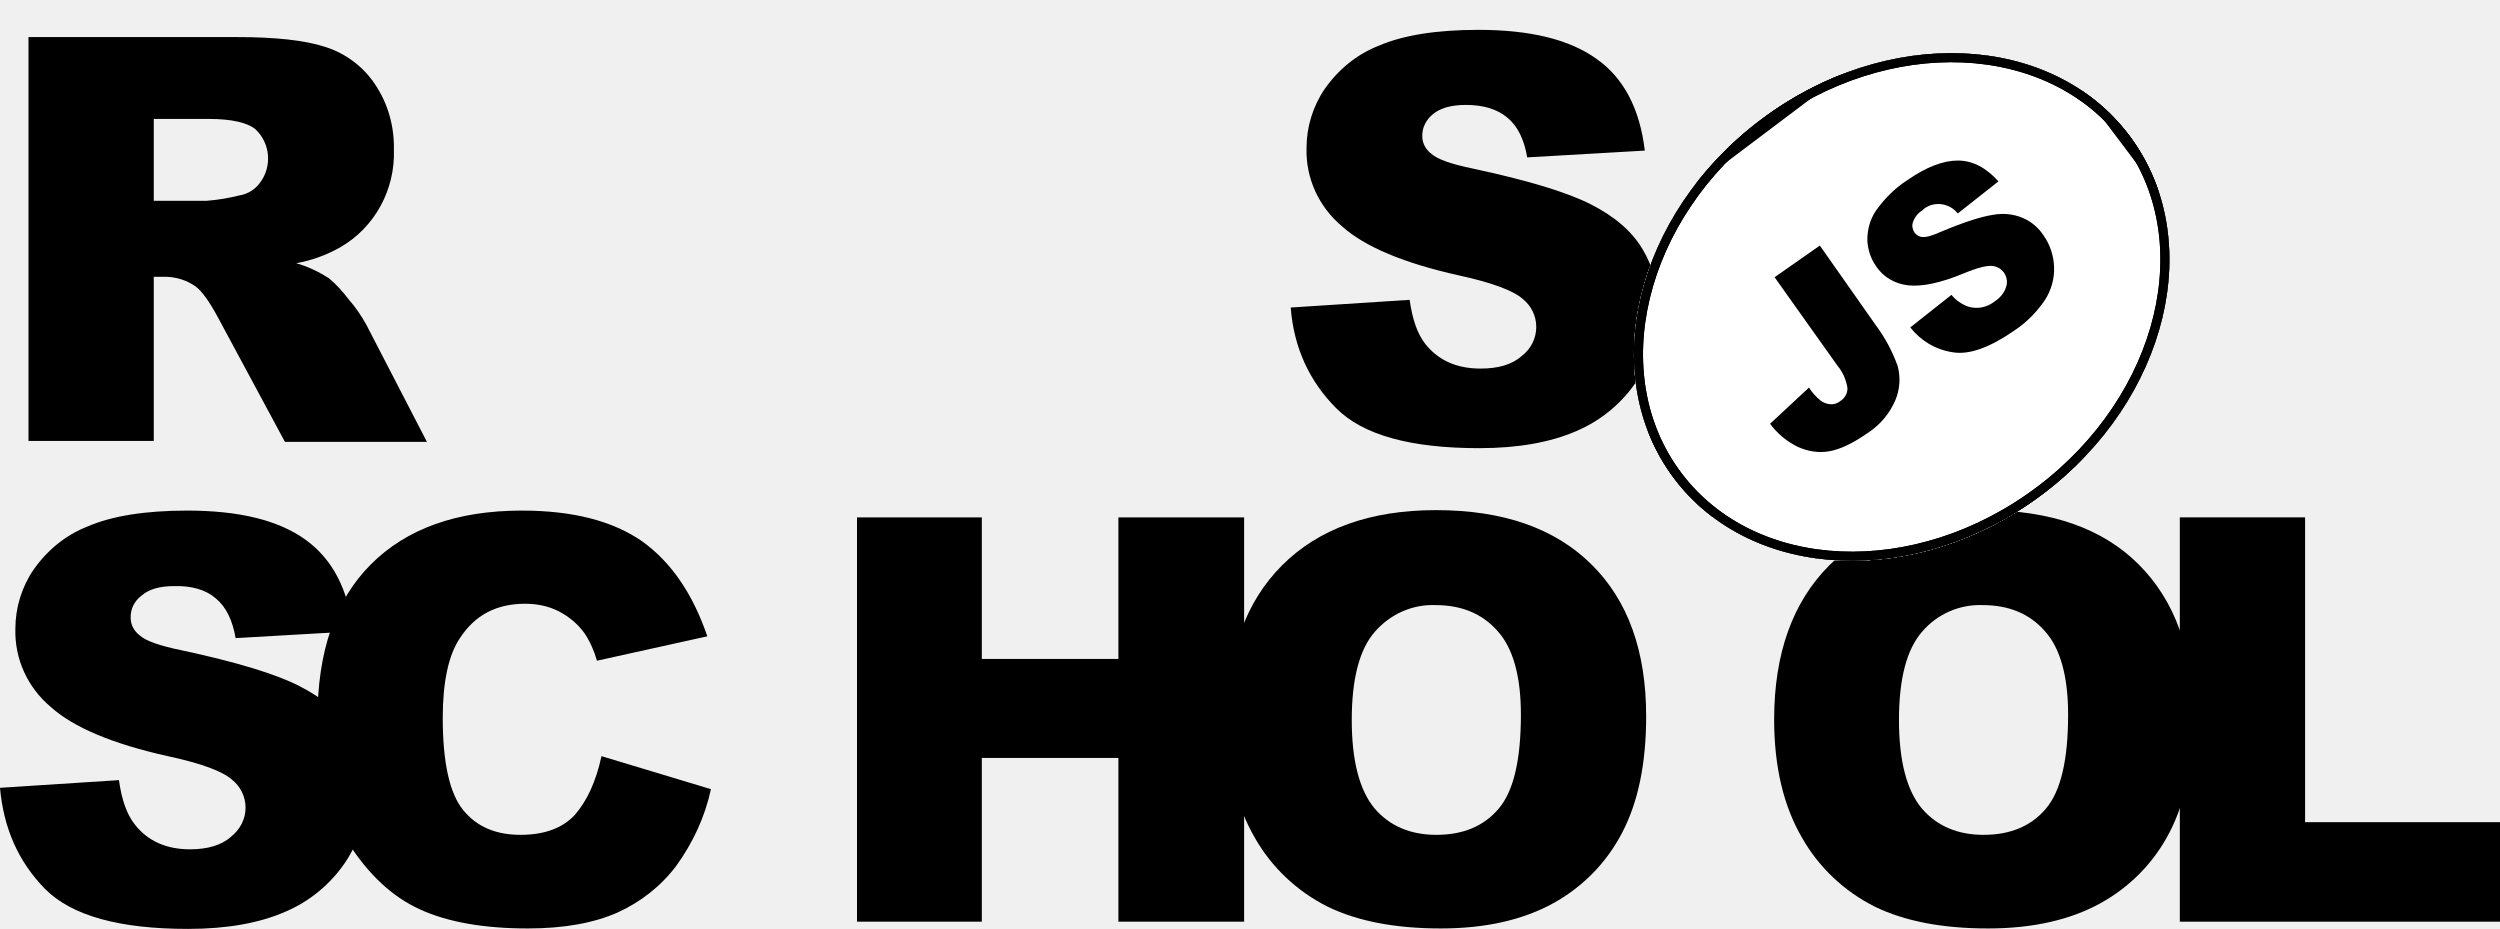
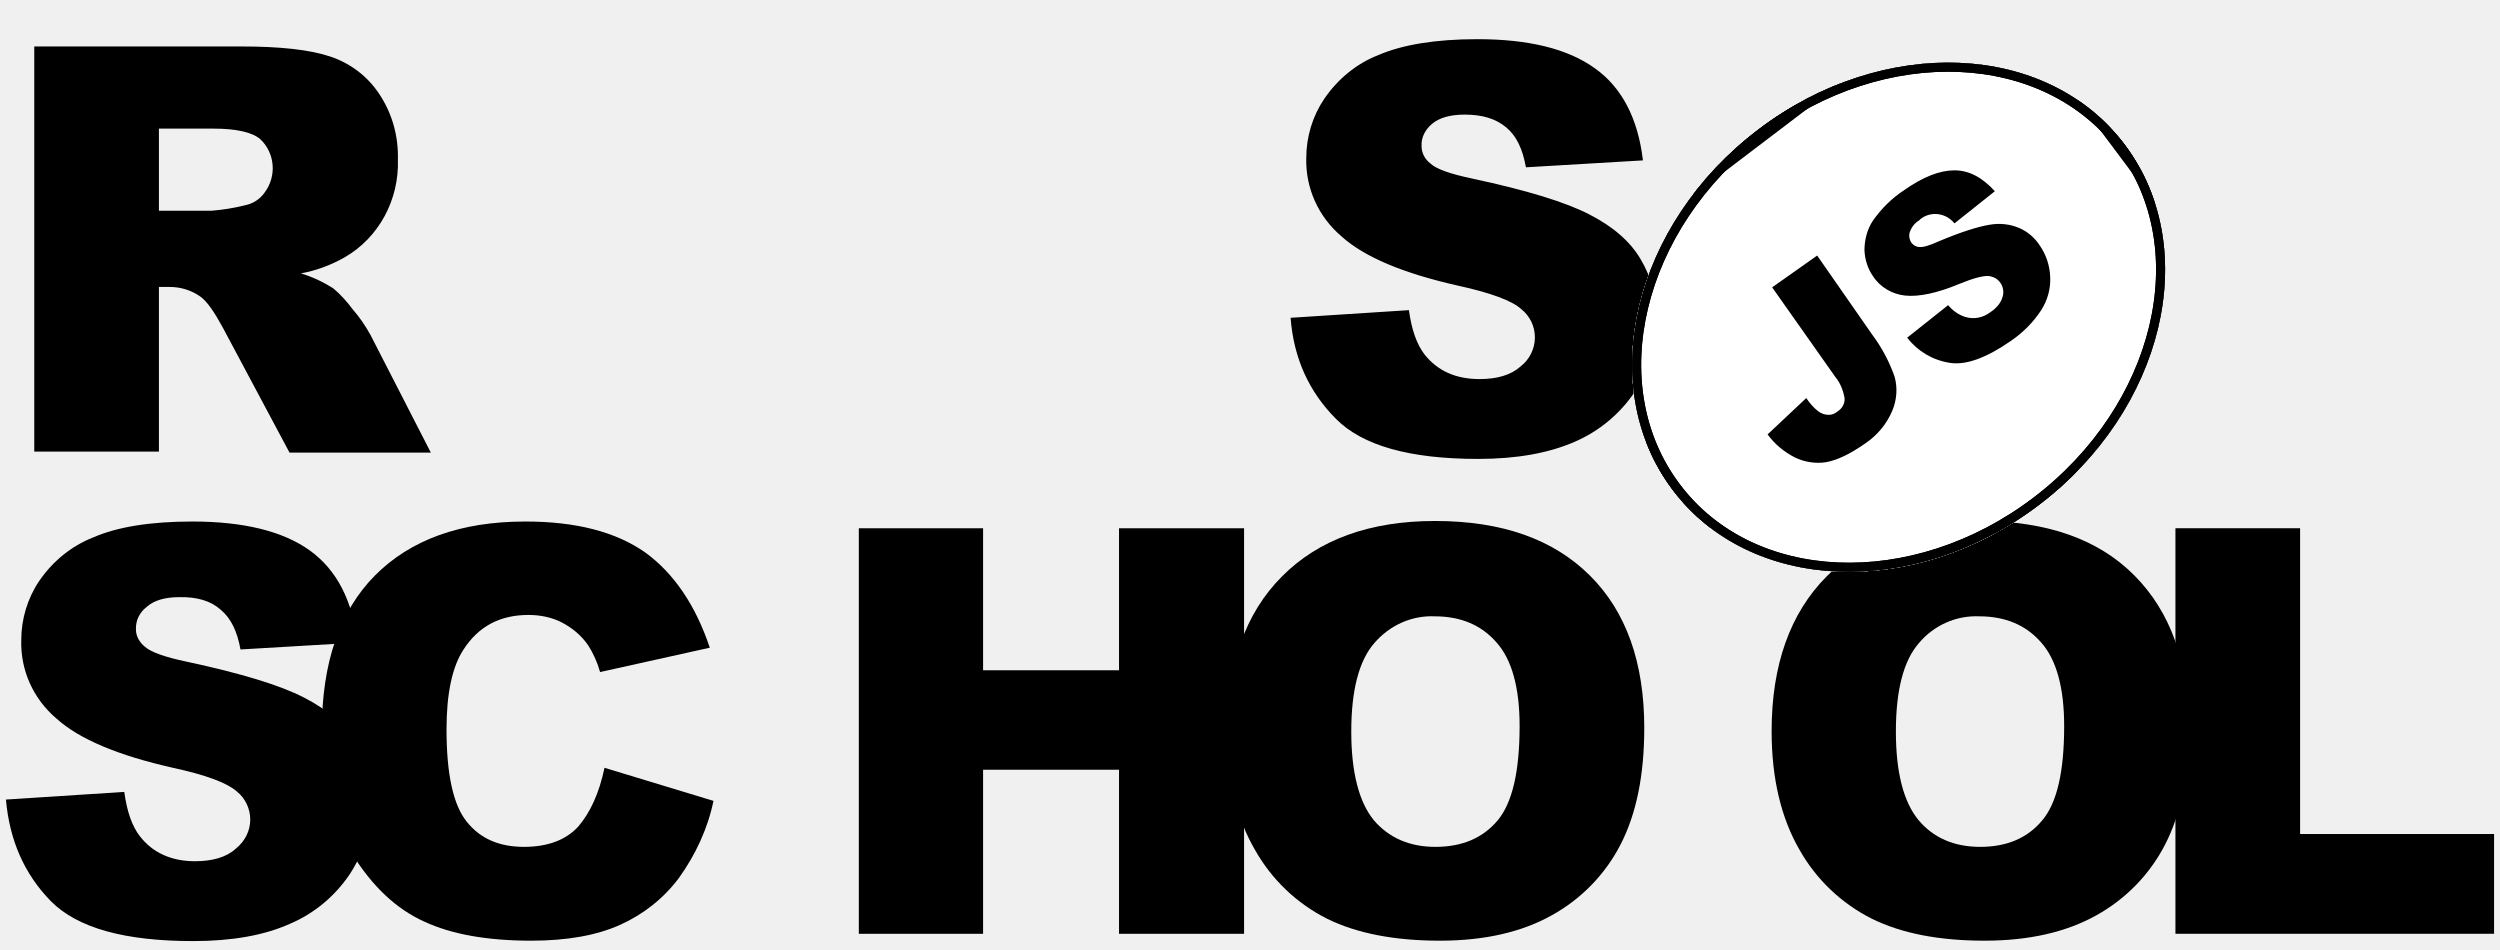
- <svg xmlns="http://www.w3.org/2000/svg" xmlns:xlink="http://www.w3.org/1999/xlink" id="Layer_1" viewBox="0 0 552.8 205.3">
-   <style>.st0{fill:#fff}.st1{clip-path:url(#SVGID_2_)}.st2{clip-path:url(#SVGID_4_)}.st3{clip-path:url(#SVGID_6_)}.st4{clip-path:url(#SVGID_8_)}.st5{fill:#fff;stroke:#000;stroke-width:4;stroke-miterlimit:10}.st6{clip-path:url(#SVGID_8_)}.st6,.st7{fill:none;stroke:#000;stroke-width:4;stroke-miterlimit:10}.st8,.st9{clip-path:url(#SVGID_10_)}.st9{fill:none;stroke:#000;stroke-width:4;stroke-miterlimit:10}</style>
-   <path d="M285.4 68l26.3-1.7c.6 4.3 1.7 7.5 3.5 9.8 2.9 3.6 6.9 5.4 12.2 5.4 3.9 0 7-.9 9.1-2.8 2-1.5 3.2-3.9 3.2-6.4 0-2.4-1.1-4.7-3-6.2-2-1.8-6.7-3.6-14.1-5.2-12.1-2.7-20.8-6.3-25.9-10.9-5.1-4.3-8-10.6-7.8-17.3 0-4.6 1.4-9.2 4-13 3-4.3 7.1-7.7 12-9.6 5.3-2.3 12.7-3.5 22-3.5 11.4 0 20.1 2.1 26.1 6.4 6 4.2 9.6 11 10.7 20.3l-26 1.5c-.7-4-2.1-6.9-4.4-8.8s-5.3-2.8-9.2-2.8c-3.2 0-5.6.7-7.2 2-1.5 1.2-2.5 3-2.4 5 0 1.5.8 2.9 2 3.8 1.3 1.2 4.4 2.3 9.3 3.3 12.1 2.6 20.7 5.2 26 7.9 5.3 2.7 9.1 6 11.4 9.9 2.4 4 3.6 8.6 3.5 13.3 0 5.6-1.6 11.2-4.8 15.9-3.3 4.9-7.9 8.7-13.3 11-5.7 2.5-12.9 3.8-21.5 3.8-15.2 0-25.7-2.9-31.6-8.8S286.1 77 285.4 68zM6.3 97.6V8.2h46.1c8.5 0 15.1.7 19.6 2.2 4.4 1.4 8.3 4.3 10.9 8.2 2.9 4.3 4.3 9.3 4.2 14.5.3 8.8-4.2 17.2-11.9 21.6-3 1.7-6.3 2.9-9.7 3.5 2.5.7 5 1.9 7.2 3.3 1.7 1.4 3.1 3 4.4 4.7 1.5 1.7 2.8 3.6 3.9 5.6l13.4 25.9H63L48.2 70.2c-1.9-3.5-3.5-5.8-5-6.9-2-1.4-4.4-2.1-6.8-2.1H34v36.3H6.3zM34 44.4h11.7c2.5-.2 4.9-.6 7.3-1.2 1.8-.3 3.4-1.3 4.5-2.8 2.7-3.6 2.3-8.7-1-11.8-1.8-1.5-5.3-2.3-10.3-2.3H34v18.1zM0 174.2l26.3-1.7c.6 4.3 1.7 7.5 3.5 9.8 2.8 3.6 6.9 5.5 12.2 5.5 3.9 0 7-.9 9.1-2.8 2-1.6 3.2-3.9 3.2-6.4 0-2.4-1.1-4.7-3-6.2-2-1.8-6.7-3.6-14.2-5.2-12.1-2.7-20.8-6.3-25.9-10.9-5.1-4.3-8-10.6-7.8-17.3 0-4.6 1.4-9.2 4-13 3-4.3 7.1-7.7 12-9.6 5.3-2.3 12.7-3.5 22-3.5 11.4 0 20.1 2.1 26.1 6.4s9.5 11 10.6 20.3l-26 1.5c-.7-4-2.1-6.9-4.4-8.8-2.2-1.9-5.3-2.8-9.2-2.7-3.2 0-5.6.7-7.2 2.1-1.6 1.2-2.5 3-2.4 5 0 1.5.8 2.9 2 3.8 1.3 1.2 4.4 2.3 9.3 3.3 12.1 2.6 20.7 5.2 26 7.9 5.3 2.7 9.1 6 11.4 9.9 2.4 4 3.6 8.6 3.6 13.2 0 5.6-1.7 11.1-4.8 15.8-3.3 4.9-7.9 8.7-13.3 11-5.7 2.5-12.9 3.8-21.5 3.8-15.2 0-25.7-2.9-31.6-8.8-5.9-6-9.2-13.4-10-22.4z" />
-   <path d="M133 167.2l24.2 7.3c-1.3 6.1-4 11.9-7.7 17-3.4 4.5-7.9 8-13 10.3-5.2 2.3-11.8 3.5-19.8 3.5-9.7 0-17.7-1.4-23.8-4.2-6.2-2.8-11.5-7.8-16-14.9-4.5-7.1-6.7-16.2-6.7-27.3 0-14.8 3.9-26.2 11.8-34.1s19-11.9 33.4-11.9c11.3 0 20.1 2.3 26.6 6.8 6.4 4.6 11.2 11.6 14.4 21l-24.4 5.4c-.6-2.1-1.5-4.2-2.7-6-1.5-2.1-3.4-3.7-5.7-4.9-2.3-1.2-4.9-1.7-7.5-1.7-6.3 0-11.1 2.5-14.4 7.6-2.5 3.7-3.8 9.6-3.8 17.6 0 9.9 1.5 16.7 4.5 20.4 3 3.7 7.2 5.5 12.7 5.5 5.3 0 9.3-1.5 12-4.4 2.7-3.1 4.7-7.4 5.9-13zm56.5-52.8h27.6v31.3h30.2v-31.3h27.8v89.4h-27.8v-36.2h-30.2v36.2h-27.6v-89.4z" />
-   <path d="M271.3 159.1c0-14.6 4.1-26 12.2-34.1 8.1-8.1 19.5-12.2 34-12.2 14.9 0 26.3 4 34.4 12S364 144 364 158.4c0 10.5-1.8 19-5.3 25.7-3.4 6.6-8.7 12-15.2 15.6-6.7 3.7-15 5.6-24.9 5.6-10.1 0-18.4-1.6-25-4.8-6.8-3.4-12.4-8.7-16.1-15.2-4.1-7-6.2-15.7-6.2-26.2zm27.6.1c0 9 1.7 15.5 5 19.5 3.3 3.9 7.9 5.9 13.7 5.9 5.9 0 10.5-1.9 13.8-5.8s4.9-10.8 4.9-20.8c0-8.4-1.7-14.6-5.1-18.4-3.4-3.9-8-5.8-13.8-5.8-5.1-.2-10 2-13.4 5.9-3.4 3.9-5.1 10.4-5.1 19.5zm93.4-.1c0-14.6 4.1-26 12.2-34.1 8.1-8.1 19.5-12.2 34-12.2 14.9 0 26.4 4 34.4 12S485 144 485 158.4c0 10.5-1.8 19-5.3 25.7-3.4 6.6-8.7 12-15.2 15.6-6.7 3.7-15 5.6-24.9 5.6-10.1 0-18.4-1.6-25-4.8-6.8-3.4-12.4-8.7-16.1-15.2-4.1-7-6.2-15.7-6.2-26.2zm27.6.1c0 9 1.7 15.5 5 19.5 3.3 3.9 7.9 5.9 13.7 5.9 5.9 0 10.5-1.9 13.8-5.8 3.3-3.9 4.9-10.8 4.9-20.8 0-8.4-1.7-14.6-5.1-18.4-3.4-3.9-8-5.8-13.8-5.8-5.1-.2-10.1 2-13.4 5.9-3.4 3.9-5.1 10.4-5.1 19.5z" />
-   <path d="M482.1 114.4h27.6v67.4h43.1v22H482v-89.4z" />
-   <ellipse transform="rotate(-37.001 420.46 67.88)" class="st0" cx="420.5" cy="67.9" rx="63" ry="51.8" />
+ <svg xmlns="http://www.w3.org/2000/svg" width="50px" height="19px" viewBox="0 0 51 19" version="1.1">
  <defs>
-     <ellipse id="SVGID_1_" transform="rotate(-37.001 420.46 67.88)" cx="420.5" cy="67.9" rx="63" ry="51.8" />
+     <clipPath id="clip1">
+       <path d="M 33.281 1 L 44.188 1 L 44.188 11.598 L 33.281 11.598 Z M 33.281 1 " />
+     </clipPath>
+     <clipPath id="clip2">
+       <path d="M 43.352 2.773 C 41.77 0.656 38.422 0.516 35.871 2.453 C 33.316 4.391 32.531 7.676 34.113 9.789 C 35.691 11.906 39.043 12.047 41.594 10.109 C 44.145 8.172 44.934 4.887 43.352 2.773 Z M 43.352 2.773 " />
+     </clipPath>
+     <clipPath id="clip3">
+       <path d="M 27.605 5.234 L 40.789 -4.781 L 49.914 7.422 L 36.727 17.434 Z M 27.605 5.234 " />
+     </clipPath>
+     <clipPath id="clip4">
+       <path d="M 43.352 2.773 C 41.77 0.656 38.422 0.516 35.871 2.453 C 33.316 4.391 32.531 7.676 34.113 9.789 C 35.691 11.906 39.043 12.047 41.594 10.109 C 44.145 8.172 44.934 4.887 43.352 2.773 Z M 43.352 2.773 " />
+     </clipPath>
+     <clipPath id="clip5">
+       <path d="M 31.277 6.047 L 40.508 -0.965 L 46.238 6.699 L 37.008 13.711 Z M 31.277 6.047 " />
+     </clipPath>
+     <clipPath id="clip6">
+       <path d="M 33.281 1 L 44.188 1 L 44.188 11.598 L 33.281 11.598 Z M 33.281 1 " />
+     </clipPath>
+     <clipPath id="clip7">
+       <path d="M 43.352 2.773 C 41.77 0.656 38.422 0.516 35.871 2.453 C 33.316 4.391 32.531 7.676 34.113 9.789 C 35.691 11.906 39.043 12.047 41.594 10.109 C 44.145 8.172 44.934 4.887 43.352 2.773 Z M 43.352 2.773 " />
+     </clipPath>
+     <clipPath id="clip8">
+       <path d="M 27.605 5.234 L 40.789 -4.781 L 49.914 7.422 L 36.727 17.434 Z M 27.605 5.234 " />
+     </clipPath>
+     <clipPath id="clip9">
+       <path d="M 43.352 2.773 C 41.77 0.656 38.422 0.516 35.871 2.453 C 33.316 4.391 32.531 7.676 34.113 9.789 C 35.691 11.906 39.043 12.047 41.594 10.109 C 44.145 8.172 44.934 4.887 43.352 2.773 Z M 43.352 2.773 " />
+     </clipPath>
+     <clipPath id="clip10">
+       <path d="M 32.594 10.652 L 35.777 -0.551 L 44.93 2.094 L 41.746 13.297 Z M 32.594 10.652 " />
+     </clipPath>
+     <clipPath id="clip11">
+       <path d="M 33.281 1 L 44.188 1 L 44.188 11.598 L 33.281 11.598 Z M 33.281 1 " />
+     </clipPath>
+     <clipPath id="clip12">
+       <path d="M 43.352 2.773 C 41.77 0.656 38.422 0.516 35.871 2.453 C 33.316 4.391 32.531 7.676 34.113 9.789 C 35.691 11.906 39.043 12.047 41.594 10.109 C 44.145 8.172 44.934 4.887 43.352 2.773 Z M 43.352 2.773 " />
+     </clipPath>
+     <clipPath id="clip13">
+       <path d="M 27.605 5.234 L 40.789 -4.781 L 49.914 7.422 L 36.727 17.434 Z M 27.605 5.234 " />
+     </clipPath>
+     <clipPath id="clip14">
+       <path d="M 43.352 2.773 C 41.77 0.656 38.422 0.516 35.871 2.453 C 33.316 4.391 32.531 7.676 34.113 9.789 C 35.691 11.906 39.043 12.047 41.594 10.109 C 44.145 8.172 44.934 4.887 43.352 2.773 Z M 43.352 2.773 " />
+     </clipPath>
+     <clipPath id="clip15">
+       <path d="M 31.277 6.047 L 40.508 -0.965 L 46.238 6.699 L 37.008 13.711 Z M 31.277 6.047 " />
+     </clipPath>
+     <clipPath id="clip16">
+       <path d="M 33.281 1 L 44.188 1 L 44.188 11.598 L 33.281 11.598 Z M 33.281 1 " />
+     </clipPath>
+     <clipPath id="clip17">
+       <path d="M 43.352 2.773 C 41.77 0.656 38.422 0.516 35.871 2.453 C 33.316 4.391 32.531 7.676 34.113 9.789 C 35.691 11.906 39.043 12.047 41.594 10.109 C 44.145 8.172 44.934 4.887 43.352 2.773 Z M 43.352 2.773 " />
+     </clipPath>
+     <clipPath id="clip18">
+       <path d="M 27.605 5.234 L 40.789 -4.781 L 49.914 7.422 L 36.727 17.434 Z M 27.605 5.234 " />
+     </clipPath>
+     <clipPath id="clip19">
+       <path d="M 43.352 2.773 C 41.77 0.656 38.422 0.516 35.871 2.453 C 33.316 4.391 32.531 7.676 34.113 9.789 C 35.691 11.906 39.043 12.047 41.594 10.109 C 44.145 8.172 44.934 4.887 43.352 2.773 Z M 43.352 2.773 " />
+     </clipPath>
+     <clipPath id="clip20">
+       <path d="M 32.594 10.652 L 35.777 -0.551 L 44.93 2.094 L 41.746 13.297 Z M 32.594 10.652 " />
+     </clipPath>
+     <clipPath id="clip21">
+       <path d="M 33.281 1 L 44.188 1 L 44.188 11.598 L 33.281 11.598 Z M 33.281 1 " />
+     </clipPath>
+     <clipPath id="clip22">
+       <path d="M 43.352 2.773 C 41.77 0.656 38.422 0.516 35.871 2.453 C 33.316 4.391 32.531 7.676 34.113 9.789 C 35.691 11.906 39.043 12.047 41.594 10.109 C 44.145 8.172 44.934 4.887 43.352 2.773 Z M 43.352 2.773 " />
+     </clipPath>
+     <clipPath id="clip23">
+       <path d="M 27.605 5.234 L 40.789 -4.781 L 49.914 7.422 L 36.727 17.434 Z M 27.605 5.234 " />
+     </clipPath>
+     <clipPath id="clip24">
+       <path d="M 43.352 2.773 C 41.77 0.656 38.422 0.516 35.871 2.453 C 33.316 4.391 32.531 7.676 34.113 9.789 C 35.691 11.906 39.043 12.047 41.594 10.109 C 44.145 8.172 44.934 4.887 43.352 2.773 Z M 43.352 2.773 " />
+     </clipPath>
+     <clipPath id="clip25">
+       <path d="M 33.281 1 L 44.188 1 L 44.188 11.598 L 33.281 11.598 Z M 33.281 1 " />
+     </clipPath>
+     <clipPath id="clip26">
+       <path d="M 43.352 2.773 C 41.77 0.656 38.422 0.516 35.871 2.453 C 33.316 4.391 32.531 7.676 34.113 9.789 C 35.691 11.906 39.043 12.047 41.594 10.109 C 44.145 8.172 44.934 4.887 43.352 2.773 Z M 43.352 2.773 " />
+     </clipPath>
+     <clipPath id="clip27">
+       <path d="M 27.605 5.234 L 40.789 -4.781 L 49.914 7.422 L 36.727 17.434 Z M 27.605 5.234 " />
+     </clipPath>
+     <clipPath id="clip28">
+       <path d="M 36 3.207 L 41.859 3.207 L 41.859 9.254 L 36 9.254 Z M 36 3.207 " />
+     </clipPath>
+     <clipPath id="clip29">
+       <path d="M 43.352 2.773 C 41.77 0.656 38.422 0.516 35.871 2.453 C 33.316 4.391 32.531 7.676 34.113 9.789 C 35.691 11.906 39.043 12.047 41.594 10.109 C 44.145 8.172 44.934 4.887 43.352 2.773 Z M 43.352 2.773 " />
+     </clipPath>
+     <clipPath id="clip30">
+       <path d="M 27.605 5.234 L 40.789 -4.781 L 49.914 7.422 L 36.727 17.434 Z M 27.605 5.234 " />
+     </clipPath>
  </defs>
-   <clipPath id="SVGID_2_">
-     <use xlink:href="#SVGID_1_" overflow="visible" />
-   </clipPath>
-   <g class="st1">
-     <path transform="rotate(-37.001 420.82 68.353)" class="st0" d="M330.9-14.2h179.8v165.1H330.9z" />
-     <g id="Layer_2_1_">
-       <defs>
-         <path id="SVGID_3_" transform="rotate(-37.001 420.82 68.353)" d="M330.9-14.2h179.8v165.1H330.9z" />
-       </defs>
-       <clipPath id="SVGID_4_">
-         <use xlink:href="#SVGID_3_" overflow="visible" />
-       </clipPath>
-       <g id="Layer_1-2" class="st2">
-         <ellipse transform="rotate(-37.001 420.46 67.88)" class="st0" cx="420.5" cy="67.9" rx="63" ry="51.8" />
-         <defs>
-           <ellipse id="SVGID_5_" transform="rotate(-37.001 420.46 67.88)" cx="420.5" cy="67.9" rx="63" ry="51.8" />
-         </defs>
-         <clipPath id="SVGID_6_">
-           <use xlink:href="#SVGID_5_" overflow="visible" />
-         </clipPath>
-         <g class="st3">
-           <path transform="rotate(-37 420.799 68.802)" class="st0" d="M357.8 17h125.9v103.7H357.8z" />
-           <defs>
-             <path id="SVGID_7_" transform="rotate(-37 420.799 68.802)" d="M357.8 17h125.9v103.7H357.8z" />
-           </defs>
-           <clipPath id="SVGID_8_">
-             <use xlink:href="#SVGID_7_" overflow="visible" />
-           </clipPath>
-           <g class="st4">
-             <ellipse transform="rotate(-37.001 420.46 67.88)" class="st5" cx="420.5" cy="67.9" rx="63" ry="51.8" />
+   <g id="surface1">
+     <path style=" stroke:none;fill-rule:nonzero;fill:rgb(0%,0%,0%);fill-opacity:1;" d="M 26.328 6.293 L 28.742 6.137 C 28.797 6.535 28.898 6.828 29.062 7.043 C 29.328 7.375 29.695 7.543 30.184 7.543 C 30.543 7.543 30.824 7.461 31.02 7.285 C 31.203 7.145 31.312 6.922 31.312 6.691 C 31.312 6.469 31.211 6.258 31.035 6.117 C 30.852 5.949 30.422 5.785 29.742 5.637 C 28.633 5.387 27.832 5.055 27.363 4.629 C 26.895 4.23 26.629 3.645 26.648 3.027 C 26.648 2.602 26.777 2.176 27.016 1.824 C 27.289 1.426 27.668 1.109 28.117 0.934 C 28.605 0.723 29.281 0.609 30.137 0.609 C 31.184 0.609 31.984 0.805 32.535 1.203 C 33.086 1.594 33.414 2.223 33.516 3.082 L 31.129 3.223 C 31.062 2.852 30.938 2.582 30.723 2.406 C 30.512 2.23 30.238 2.148 29.879 2.148 C 29.586 2.148 29.367 2.211 29.219 2.332 C 29.082 2.445 28.988 2.609 29 2.793 C 29 2.934 29.07 3.062 29.184 3.148 C 29.301 3.258 29.586 3.359 30.035 3.453 C 31.148 3.691 31.938 3.934 32.422 4.184 C 32.91 4.434 33.258 4.738 33.469 5.098 C 33.691 5.469 33.801 5.895 33.793 6.332 C 33.793 6.848 33.645 7.367 33.352 7.801 C 33.047 8.254 32.625 8.605 32.129 8.82 C 31.605 9.051 30.945 9.172 30.156 9.172 C 28.758 9.172 27.797 8.902 27.254 8.355 C 26.711 7.812 26.391 7.125 26.328 6.293 Z M 0.699 9.031 L 0.699 0.758 L 4.934 0.758 C 5.715 0.758 6.32 0.824 6.73 0.961 C 7.137 1.094 7.492 1.359 7.734 1.723 C 8 2.121 8.129 2.582 8.117 3.062 C 8.145 3.879 7.734 4.656 7.027 5.062 C 6.75 5.219 6.445 5.332 6.137 5.387 C 6.363 5.453 6.594 5.562 6.797 5.691 C 6.953 5.82 7.082 5.969 7.199 6.125 C 7.34 6.285 7.457 6.461 7.559 6.645 L 8.789 9.043 L 5.906 9.043 L 4.547 6.496 C 4.371 6.172 4.227 5.961 4.086 5.859 C 3.902 5.73 3.684 5.664 3.465 5.664 L 3.242 5.664 L 3.242 9.023 L 0.699 9.023 Z M 3.242 4.109 L 4.316 4.109 C 4.547 4.09 4.766 4.055 4.988 4 C 5.152 3.969 5.301 3.879 5.398 3.738 C 5.648 3.406 5.613 2.934 5.309 2.648 C 5.145 2.508 4.82 2.434 4.363 2.434 L 3.242 2.434 Z M 0.121 16.121 L 2.535 15.965 C 2.59 16.363 2.691 16.66 2.855 16.871 C 3.113 17.203 3.492 17.379 3.977 17.379 C 4.336 17.379 4.621 17.297 4.812 17.121 C 4.996 16.973 5.105 16.762 5.105 16.527 C 5.105 16.309 5.004 16.094 4.832 15.957 C 4.648 15.789 4.215 15.621 3.527 15.473 C 2.418 15.223 1.617 14.891 1.148 14.465 C 0.68 14.066 0.414 13.484 0.434 12.863 C 0.434 12.438 0.562 12.012 0.801 11.66 C 1.074 11.262 1.453 10.949 1.902 10.773 C 2.391 10.559 3.07 10.449 3.922 10.449 C 4.969 10.449 5.77 10.645 6.32 11.039 C 6.871 11.438 7.191 12.059 7.293 12.918 L 4.906 13.059 C 4.84 12.688 4.711 12.422 4.5 12.246 C 4.297 12.066 4.016 11.984 3.656 11.992 C 3.363 11.992 3.141 12.059 2.996 12.188 C 2.848 12.301 2.766 12.465 2.773 12.652 C 2.773 12.789 2.848 12.918 2.957 13.004 C 3.078 13.113 3.363 13.215 3.812 13.309 C 4.922 13.547 5.715 13.789 6.199 14.039 C 6.688 14.289 7.035 14.594 7.246 14.957 C 7.465 15.324 7.578 15.75 7.578 16.176 C 7.578 16.695 7.422 17.203 7.137 17.641 C 6.832 18.094 6.41 18.445 5.914 18.656 C 5.391 18.891 4.73 19.008 3.941 19.008 C 2.543 19.008 1.582 18.742 1.039 18.195 C 0.496 17.641 0.195 16.953 0.121 16.121 Z M 0.121 16.121 " />
+     <path style=" stroke:none;fill-rule:nonzero;fill:rgb(0%,0%,0%);fill-opacity:1;" d="M 12.332 15.473 L 14.555 16.148 C 14.438 16.715 14.188 17.25 13.848 17.723 C 13.535 18.141 13.121 18.465 12.652 18.676 C 12.176 18.891 11.57 19 10.836 19 C 9.945 19 9.211 18.871 8.652 18.609 C 8.082 18.352 7.594 17.891 7.184 17.23 C 6.77 16.574 6.566 15.734 6.566 14.707 C 6.566 13.336 6.926 12.281 7.648 11.551 C 8.375 10.82 9.395 10.449 10.719 10.449 C 11.754 10.449 12.562 10.66 13.16 11.078 C 13.746 11.504 14.188 12.152 14.48 13.023 L 12.242 13.52 C 12.188 13.328 12.102 13.133 11.992 12.965 C 11.855 12.77 11.68 12.625 11.469 12.512 C 11.258 12.402 11.02 12.355 10.781 12.355 C 10.203 12.355 9.762 12.586 9.457 13.059 C 9.23 13.402 9.109 13.945 9.109 14.688 C 9.109 15.602 9.246 16.234 9.523 16.574 C 9.797 16.918 10.184 17.086 10.688 17.086 C 11.176 17.086 11.543 16.945 11.793 16.676 C 12.039 16.391 12.223 15.992 12.332 15.473 Z M 17.52 10.586 L 20.055 10.586 L 20.055 13.484 L 22.828 13.484 L 22.828 10.586 L 25.379 10.586 L 25.379 18.859 L 22.828 18.859 L 22.828 15.512 L 20.055 15.512 L 20.055 18.859 L 17.52 18.859 Z M 17.52 10.586 " />
+     <path style=" stroke:none;fill-rule:nonzero;fill:rgb(0%,0%,0%);fill-opacity:1;" d="M 25.031 14.723 C 25.031 13.375 25.406 12.316 26.152 11.57 C 26.895 10.82 27.941 10.438 29.273 10.438 C 30.641 10.438 31.688 10.809 32.434 11.551 C 33.176 12.289 33.543 13.328 33.543 14.66 C 33.543 15.633 33.379 16.418 33.059 17.039 C 32.746 17.648 32.258 18.148 31.66 18.48 C 31.047 18.824 30.285 19 29.375 19 C 28.449 19 27.684 18.852 27.078 18.555 C 26.453 18.242 25.941 17.75 25.602 17.148 C 25.223 16.5 25.031 15.695 25.031 14.723 Z M 27.566 14.734 C 27.566 15.566 27.723 16.168 28.023 16.539 C 28.328 16.898 28.75 17.086 29.281 17.086 C 29.824 17.086 30.246 16.91 30.551 16.547 C 30.852 16.188 31 15.547 31 14.621 C 31 13.844 30.844 13.27 30.531 12.918 C 30.219 12.559 29.797 12.383 29.266 12.383 C 28.797 12.363 28.348 12.566 28.035 12.93 C 27.723 13.289 27.566 13.891 27.566 14.734 Z M 36.141 14.723 C 36.141 13.375 36.52 12.316 37.262 11.57 C 38.008 10.82 39.055 10.438 40.383 10.438 C 41.754 10.438 42.809 10.809 43.543 11.551 C 44.277 12.289 44.652 13.328 44.652 14.66 C 44.652 15.633 44.488 16.418 44.168 17.039 C 43.855 17.648 43.367 18.148 42.77 18.48 C 42.156 18.824 41.395 19 40.484 19 C 39.559 19 38.797 18.852 38.191 18.555 C 37.566 18.242 37.051 17.75 36.711 17.148 C 36.336 16.5 36.141 15.695 36.141 14.723 Z M 38.676 14.734 C 38.676 15.566 38.832 16.168 39.137 16.539 C 39.438 16.898 39.859 17.086 40.395 17.086 C 40.934 17.086 41.359 16.91 41.66 16.547 C 41.965 16.188 42.109 15.547 42.109 14.621 C 42.109 13.844 41.953 13.27 41.641 12.918 C 41.328 12.559 40.906 12.383 40.375 12.383 C 39.906 12.363 39.449 12.566 39.145 12.93 C 38.832 13.289 38.676 13.891 38.676 14.734 Z M 38.676 14.734 " />
+     <path style=" stroke:none;fill-rule:nonzero;fill:rgb(0%,0%,0%);fill-opacity:1;" d="M 44.387 10.586 L 46.922 10.586 L 46.922 16.824 L 50.879 16.824 L 50.879 18.859 L 44.379 18.859 L 44.379 10.586 Z M 44.387 10.586 " />
+     <path style=" stroke:none;fill-rule:nonzero;fill:rgb(100%,100%,100%);fill-opacity:1;" d="M 43.352 2.773 C 41.77 0.656 38.422 0.516 35.871 2.453 C 33.316 4.391 32.531 7.676 34.113 9.789 C 35.691 11.906 39.043 12.047 41.594 10.109 C 44.145 8.172 44.934 4.887 43.352 2.773 Z M 43.352 2.773 " />
+     <g clip-path="url(#clip1)" clip-rule="nonzero">
+       <g clip-path="url(#clip2)" clip-rule="nonzero">
+         <path style=" stroke:none;fill-rule:nonzero;fill:rgb(100%,100%,100%);fill-opacity:1;" d="M 27.605 5.234 L 40.789 -4.781 L 49.914 7.422 L 36.727 17.434 Z M 27.605 5.234 " />
+         <g clip-path="url(#clip3)" clip-rule="nonzero">
+           <path style=" stroke:none;fill-rule:nonzero;fill:rgb(100%,100%,100%);fill-opacity:1;" d="M 43.352 2.773 C 41.77 0.656 38.422 0.516 35.871 2.453 C 33.316 4.391 32.531 7.676 34.113 9.789 C 35.691 11.906 39.043 12.047 41.594 10.109 C 44.145 8.172 44.934 4.887 43.352 2.773 Z M 43.352 2.773 " />
+           <g clip-path="url(#clip4)" clip-rule="nonzero">
+             <path style=" stroke:none;fill-rule:nonzero;fill:rgb(100%,100%,100%);fill-opacity:1;" d="M 31.277 6.047 L 40.508 -0.965 L 46.238 6.699 L 37.008 13.711 Z M 31.277 6.047 " />
+             <g clip-path="url(#clip5)" clip-rule="nonzero">
+               <path style="fill-rule:nonzero;fill:rgb(100%,100%,100%);fill-opacity:1;stroke-width:4;stroke-linecap:butt;stroke-linejoin:miter;stroke:rgb(0%,0%,0%);stroke-opacity:1;stroke-miterlimit:10;" d="M 483.494 67.909 C 483.502 39.27 455.3 16.115 420.514 16.115 C 385.695 16.09 357.503 39.293 357.52 67.898 C 357.479 96.512 385.715 119.693 420.5 119.692 C 455.285 119.692 483.512 96.515 483.494 67.909 Z M 483.494 67.909 " transform="matrix(0.07333,-0.0556978,0.0552602,0.0739107,4.144232,24.68374)" />
+             </g>
          </g>
-           <path transform="rotate(-37 420.799 68.802)" class="st6" d="M357.8 17h125.9v103.7H357.8z" />
-           <ellipse transform="rotate(-37.001 420.46 67.88)" class="st7" cx="420.5" cy="67.9" rx="63" ry="51.8" />
-           <path transform="rotate(-37 420.799 68.802)" class="st0" d="M357.8 17h125.9v103.7H357.8z" />
-           <defs>
-             <path id="SVGID_9_" transform="rotate(-37 420.799 68.802)" d="M357.8 17h125.9v103.7H357.8z" />
-           </defs>
-           <clipPath id="SVGID_10_">
-             <use xlink:href="#SVGID_9_" overflow="visible" />
-           </clipPath>
-           <g class="st8">
-             <ellipse transform="rotate(-37.001 420.46 67.88)" class="st5" cx="420.5" cy="67.9" rx="63" ry="51.8" />
+         </g>
+       </g>
+     </g>
+     <g clip-path="url(#clip6)" clip-rule="nonzero">
+       <g clip-path="url(#clip7)" clip-rule="nonzero">
+         <g clip-path="url(#clip8)" clip-rule="nonzero">
+           <g clip-path="url(#clip9)" clip-rule="nonzero">
+             <g clip-path="url(#clip10)" clip-rule="nonzero">
+               <path style="fill:none;stroke-width:4;stroke-linecap:butt;stroke-linejoin:miter;stroke:rgb(0%,0%,0%);stroke-opacity:1;stroke-miterlimit:10;" d="M 357.812 17 L 483.692 16.992 L 483.697 120.688 L 357.816 120.696 Z M 357.812 17 " transform="matrix(0.073331,-0.0556965,0.0552588,0.0739117,4.099233,24.7192)" />
+             </g>
          </g>
-           <path transform="rotate(-37 420.799 68.802)" class="st9" d="M357.8 17h125.9v103.7H357.8z" />
-           <path transform="rotate(-37.001 420.82 68.353)" class="st7" d="M330.9-14.2h179.8v165.1H330.9z" />
        </g>
-         <ellipse transform="rotate(-37.001 420.46 67.88)" class="st7" cx="420.5" cy="67.9" rx="63" ry="51.8" />
-         <path d="M392.4 61.3l10-7 12.3 17.5c2.1 2.8 3.7 5.8 4.9 9.1.7 2.5.5 5.2-.5 7.6-1.3 3-3.4 5.5-6.2 7.3-3.3 2.3-6.1 3.6-8.5 4-2.3.4-4.7 0-6.9-1-2.4-1.2-4.5-2.9-6.1-5.1l8.6-8c.7 1.1 1.6 2.1 2.6 2.9.7.5 1.5.8 2.4.8.7 0 1.4-.3 1.9-.7 1-.6 1.7-1.8 1.6-3-.3-1.7-1-3.4-2.1-4.7l-14-19.7zm30 11.1l9.1-7.2c1 1.2 2.3 2.1 3.7 2.6 2 .6 4.1.2 5.8-1.1 1.2-.8 2.2-1.9 2.6-3.3.6-1.8-.4-3.8-2.2-4.4-.3-.1-.6-.2-.9-.2-1.2-.1-3.3.4-6.4 1.7-5.1 2.1-9.1 2.9-12.1 2.6-2.9-.3-5.6-1.8-7.2-4.3-1.2-1.7-1.8-3.7-1.9-5.7 0-2.3.6-4.6 1.9-6.5 1.9-2.7 4.2-5 7-6.8 4.2-2.9 7.9-4.3 11.1-4.3 3.2 0 6.2 1.5 9 4.6l-9 7.1c-1.8-2.3-5.2-2.8-7.5-1l-.3.3c-1 .6-1.7 1.5-2.1 2.6-.3.8-.1 1.7.4 2.4.4.5 1 .9 1.7.9.8.1 2.2-.3 4.2-1.2 5-2.1 8.8-3.3 11.4-3.7 2.2-.4 4.5-.2 6.6.7 1.9.8 3.5 2.2 4.6 3.9 1.4 2 2.2 4.4 2.3 6.9.1 2.6-.6 5.1-2 7.3-1.8 2.7-4.1 5-6.8 6.8-5.5 3.8-10 5.4-13.6 4.8-3.9-.6-7.1-2.6-9.4-5.5z" />
+       </g>
+     </g>
+     <g clip-path="url(#clip11)" clip-rule="nonzero">
+       <g clip-path="url(#clip12)" clip-rule="nonzero">
+         <g clip-path="url(#clip13)" clip-rule="nonzero">
+           <g clip-path="url(#clip14)" clip-rule="nonzero">
+             <path style="fill:none;stroke-width:4;stroke-linecap:butt;stroke-linejoin:miter;stroke:rgb(0%,0%,0%);stroke-opacity:1;stroke-miterlimit:10;" d="M 483.494 67.909 C 483.502 39.27 455.3 16.115 420.514 16.115 C 385.695 16.09 357.503 39.293 357.52 67.898 C 357.479 96.512 385.715 119.693 420.5 119.692 C 455.285 119.692 483.512 96.515 483.494 67.909 Z M 483.494 67.909 " transform="matrix(0.07333,-0.0556978,0.0552602,0.0739107,4.144232,24.68374)" />
+             <path style=" stroke:none;fill-rule:nonzero;fill:rgb(100%,100%,100%);fill-opacity:1;" d="M 31.277 6.047 L 40.508 -0.965 L 46.238 6.699 L 37.008 13.711 Z M 31.277 6.047 " />
+             <g clip-path="url(#clip15)" clip-rule="nonzero">
+               <path style="fill-rule:nonzero;fill:rgb(100%,100%,100%);fill-opacity:1;stroke-width:4;stroke-linecap:butt;stroke-linejoin:miter;stroke:rgb(0%,0%,0%);stroke-opacity:1;stroke-miterlimit:10;" d="M 483.494 67.909 C 483.502 39.27 455.3 16.115 420.514 16.115 C 385.695 16.09 357.503 39.293 357.52 67.898 C 357.479 96.512 385.715 119.693 420.5 119.692 C 455.285 119.692 483.512 96.515 483.494 67.909 Z M 483.494 67.909 " transform="matrix(0.07333,-0.0556978,0.0552602,0.0739107,4.144232,24.68374)" />
+             </g>
+           </g>
+         </g>
+       </g>
+     </g>
+     <g clip-path="url(#clip16)" clip-rule="nonzero">
+       <g clip-path="url(#clip17)" clip-rule="nonzero">
+         <g clip-path="url(#clip18)" clip-rule="nonzero">
+           <g clip-path="url(#clip19)" clip-rule="nonzero">
+             <g clip-path="url(#clip20)" clip-rule="nonzero">
+               <path style="fill:none;stroke-width:4;stroke-linecap:butt;stroke-linejoin:miter;stroke:rgb(0%,0%,0%);stroke-opacity:1;stroke-miterlimit:10;" d="M 357.812 17 L 483.692 16.992 L 483.697 120.688 L 357.816 120.696 Z M 357.812 17 " transform="matrix(0.073331,-0.0556965,0.0552588,0.0739117,4.099233,24.7192)" />
+             </g>
+           </g>
+         </g>
+       </g>
+     </g>
+     <g clip-path="url(#clip21)" clip-rule="nonzero">
+       <g clip-path="url(#clip22)" clip-rule="nonzero">
+         <g clip-path="url(#clip23)" clip-rule="nonzero">
+           <g clip-path="url(#clip24)" clip-rule="nonzero">
+             <path style="fill:none;stroke-width:4;stroke-linecap:butt;stroke-linejoin:miter;stroke:rgb(0%,0%,0%);stroke-opacity:1;stroke-miterlimit:10;" d="M 330.893 -14.182 L 510.691 -14.2 L 510.701 150.914 L 330.895 150.873 Z M 330.893 -14.182 " transform="matrix(0.07333,-0.0556978,0.0552602,0.0739107,4.12475,24.71261)" />
+           </g>
+         </g>
+       </g>
+     </g>
+     <g clip-path="url(#clip25)" clip-rule="nonzero">
+       <g clip-path="url(#clip26)" clip-rule="nonzero">
+         <g clip-path="url(#clip27)" clip-rule="nonzero">
+           <path style="fill:none;stroke-width:4;stroke-linecap:butt;stroke-linejoin:miter;stroke:rgb(0%,0%,0%);stroke-opacity:1;stroke-miterlimit:10;" d="M 483.494 67.909 C 483.502 39.27 455.3 16.115 420.514 16.115 C 385.695 16.09 357.503 39.293 357.52 67.898 C 357.479 96.512 385.715 119.693 420.5 119.692 C 455.285 119.692 483.512 96.515 483.494 67.909 Z M 483.494 67.909 " transform="matrix(0.07333,-0.0556978,0.0552602,0.0739107,4.144232,24.68374)" />
+         </g>
+       </g>
+     </g>
+     <g clip-path="url(#clip28)" clip-rule="nonzero">
+       <g clip-path="url(#clip29)" clip-rule="nonzero">
+         <g clip-path="url(#clip30)" clip-rule="nonzero">
+           <path style=" stroke:none;fill-rule:nonzero;fill:rgb(0%,0%,0%);fill-opacity:1;" d="M 36.152 5.672 L 37.07 5.023 L 38.199 6.645 C 38.391 6.902 38.539 7.184 38.648 7.488 C 38.715 7.719 38.695 7.969 38.602 8.191 C 38.484 8.469 38.289 8.699 38.035 8.867 C 37.73 9.078 37.473 9.199 37.254 9.238 C 37.043 9.273 36.82 9.238 36.621 9.145 C 36.398 9.031 36.207 8.875 36.059 8.672 L 36.848 7.93 C 36.914 8.031 36.996 8.125 37.09 8.199 C 37.152 8.246 37.227 8.273 37.309 8.273 C 37.371 8.273 37.438 8.246 37.48 8.207 C 37.574 8.152 37.641 8.043 37.629 7.93 C 37.602 7.773 37.539 7.617 37.438 7.496 Z M 38.906 6.699 L 39.742 6.035 C 39.832 6.145 39.953 6.23 40.082 6.273 C 40.266 6.332 40.457 6.293 40.613 6.172 C 40.723 6.098 40.816 5.996 40.852 5.867 C 40.906 5.699 40.816 5.516 40.652 5.461 C 40.621 5.453 40.594 5.441 40.566 5.441 C 40.457 5.434 40.266 5.48 39.98 5.598 C 39.512 5.793 39.145 5.867 38.867 5.84 C 38.602 5.812 38.355 5.672 38.207 5.441 C 38.098 5.285 38.043 5.098 38.035 4.914 C 38.035 4.703 38.09 4.488 38.207 4.312 C 38.383 4.062 38.594 3.852 38.852 3.684 C 39.238 3.414 39.574 3.285 39.871 3.285 C 40.164 3.285 40.438 3.426 40.695 3.711 L 39.871 4.367 C 39.703 4.156 39.395 4.109 39.18 4.277 L 39.152 4.305 C 39.062 4.359 38.996 4.441 38.961 4.543 C 38.934 4.617 38.953 4.703 38.996 4.766 C 39.035 4.812 39.09 4.848 39.152 4.848 C 39.227 4.859 39.355 4.82 39.539 4.738 C 40 4.543 40.348 4.434 40.586 4.395 C 40.789 4.359 41 4.379 41.191 4.461 C 41.367 4.535 41.512 4.664 41.613 4.82 C 41.742 5.008 41.816 5.23 41.824 5.461 C 41.836 5.699 41.77 5.934 41.641 6.137 C 41.477 6.387 41.266 6.598 41.02 6.766 C 40.512 7.117 40.098 7.266 39.77 7.211 C 39.41 7.152 39.117 6.969 38.906 6.699 Z M 38.906 6.699 " />
+         </g>
      </g>
    </g>
  </g>
</svg>
